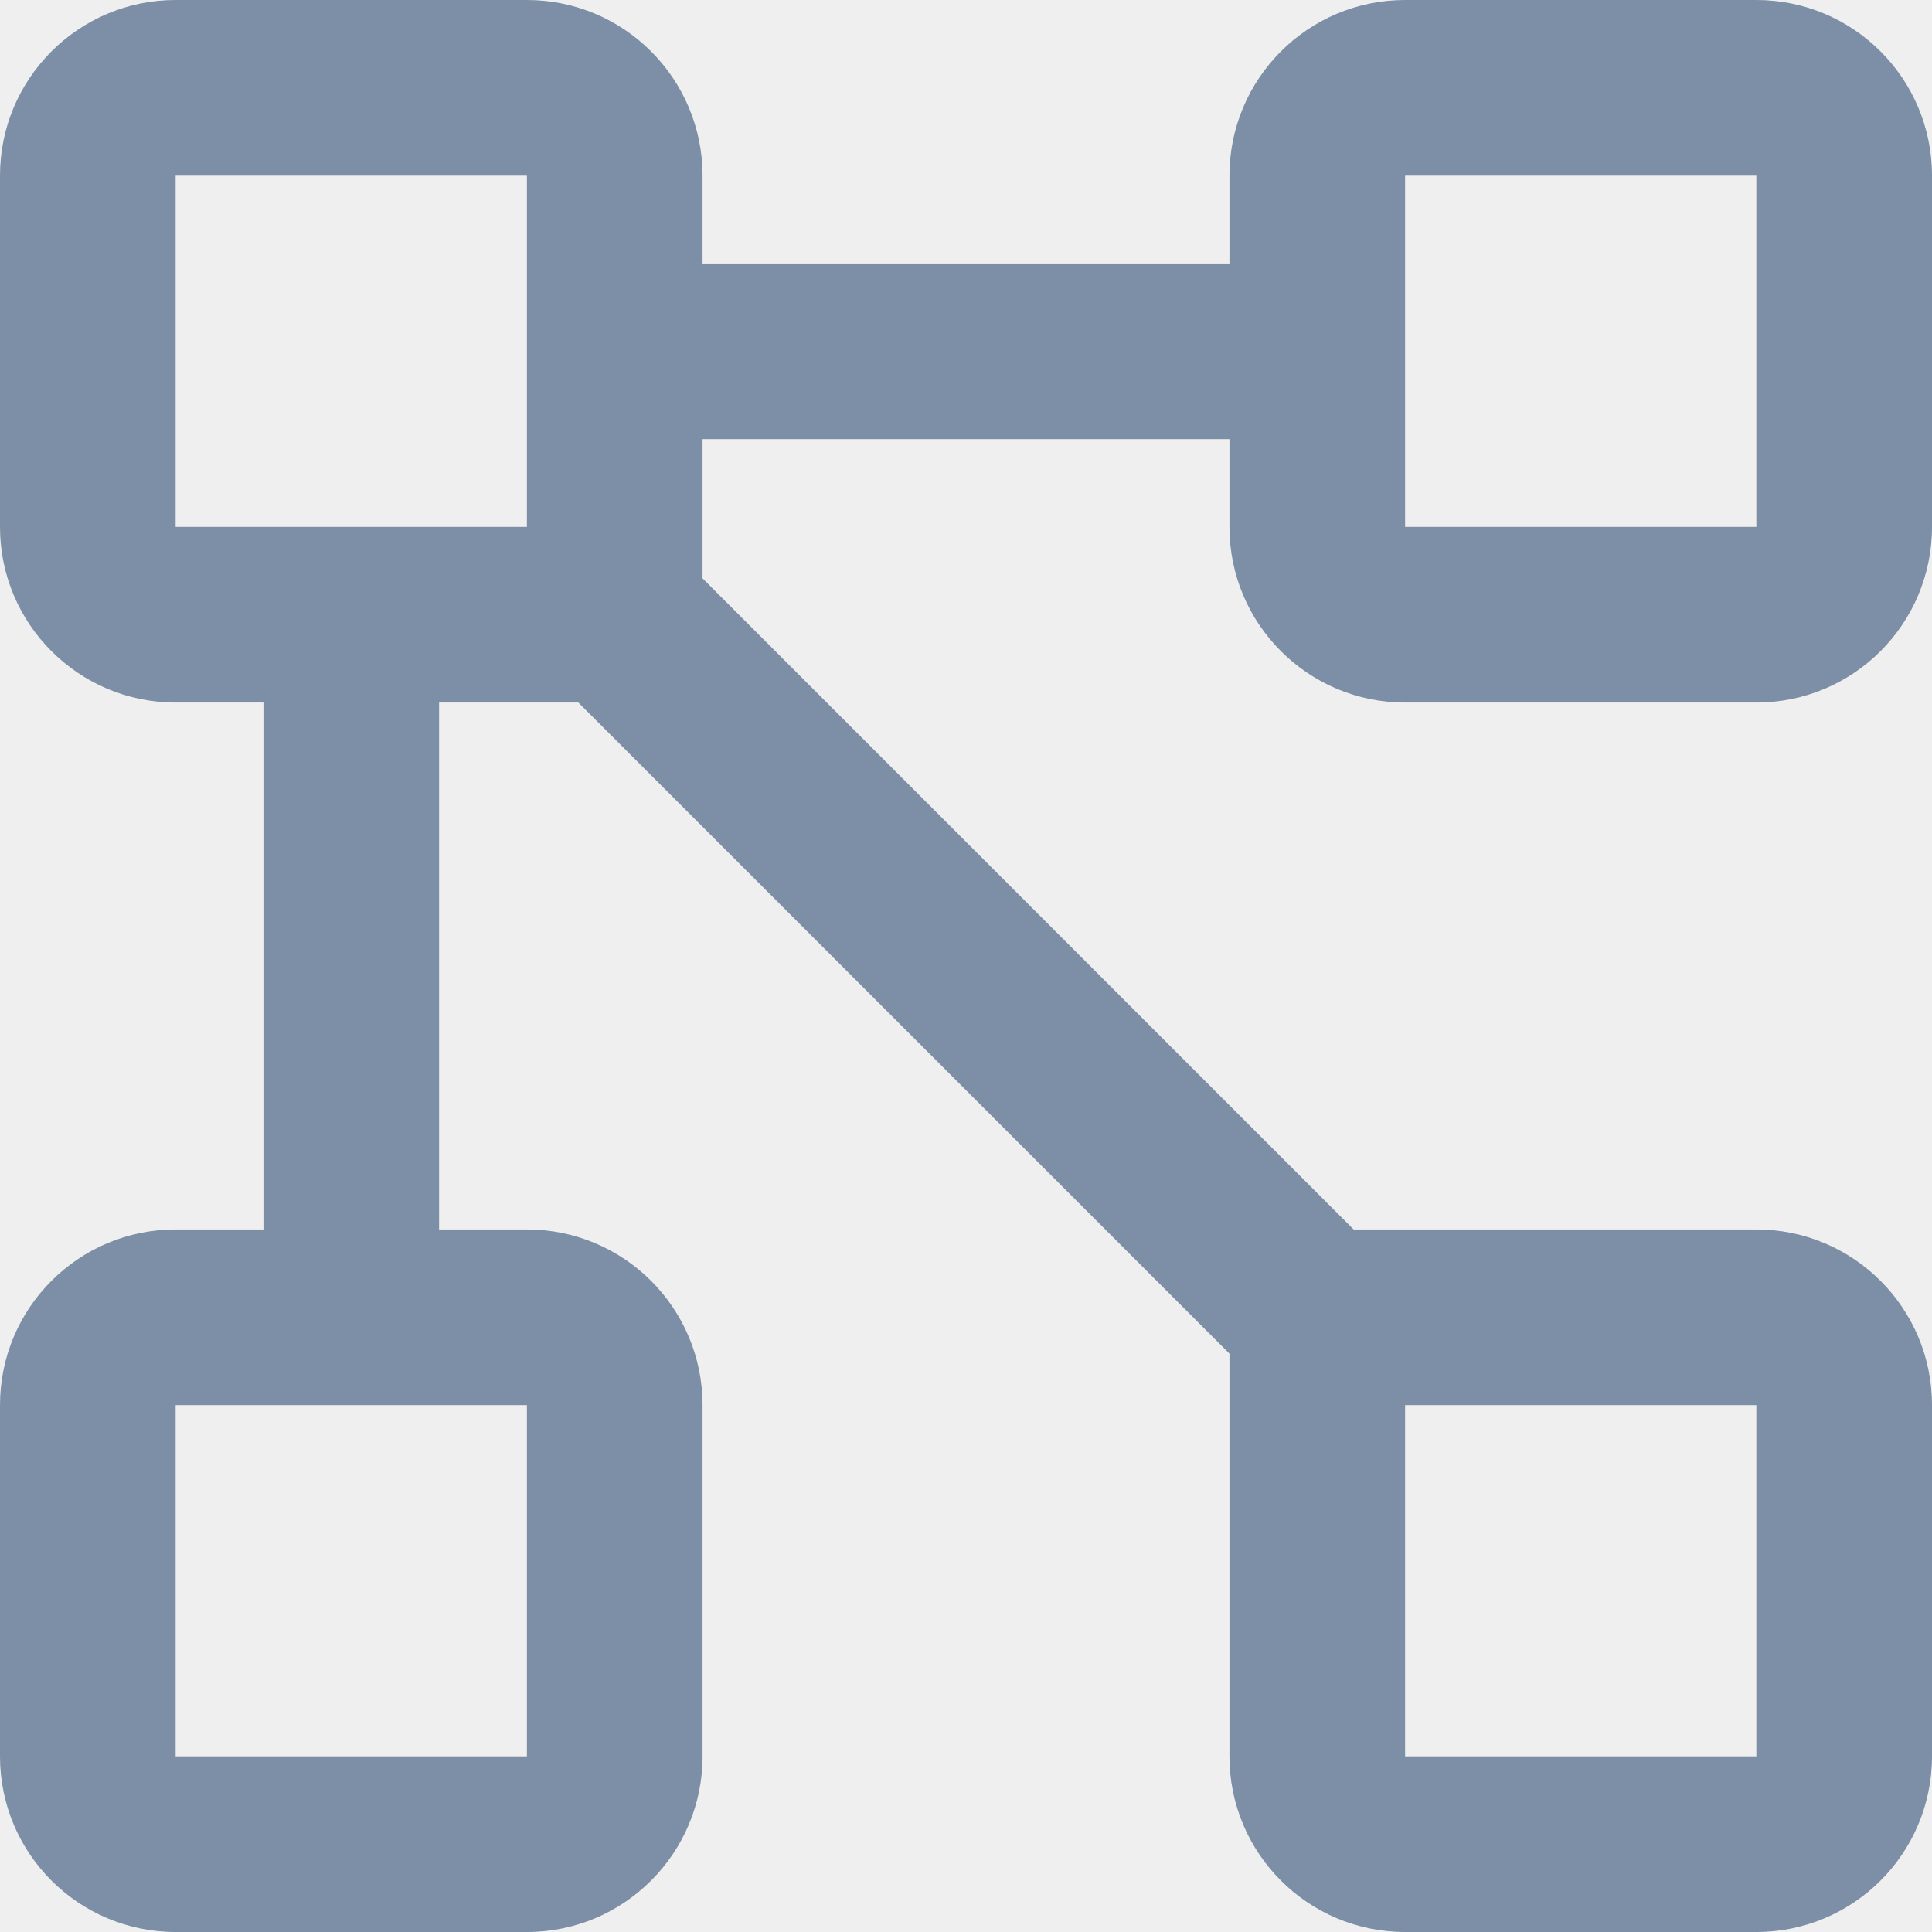
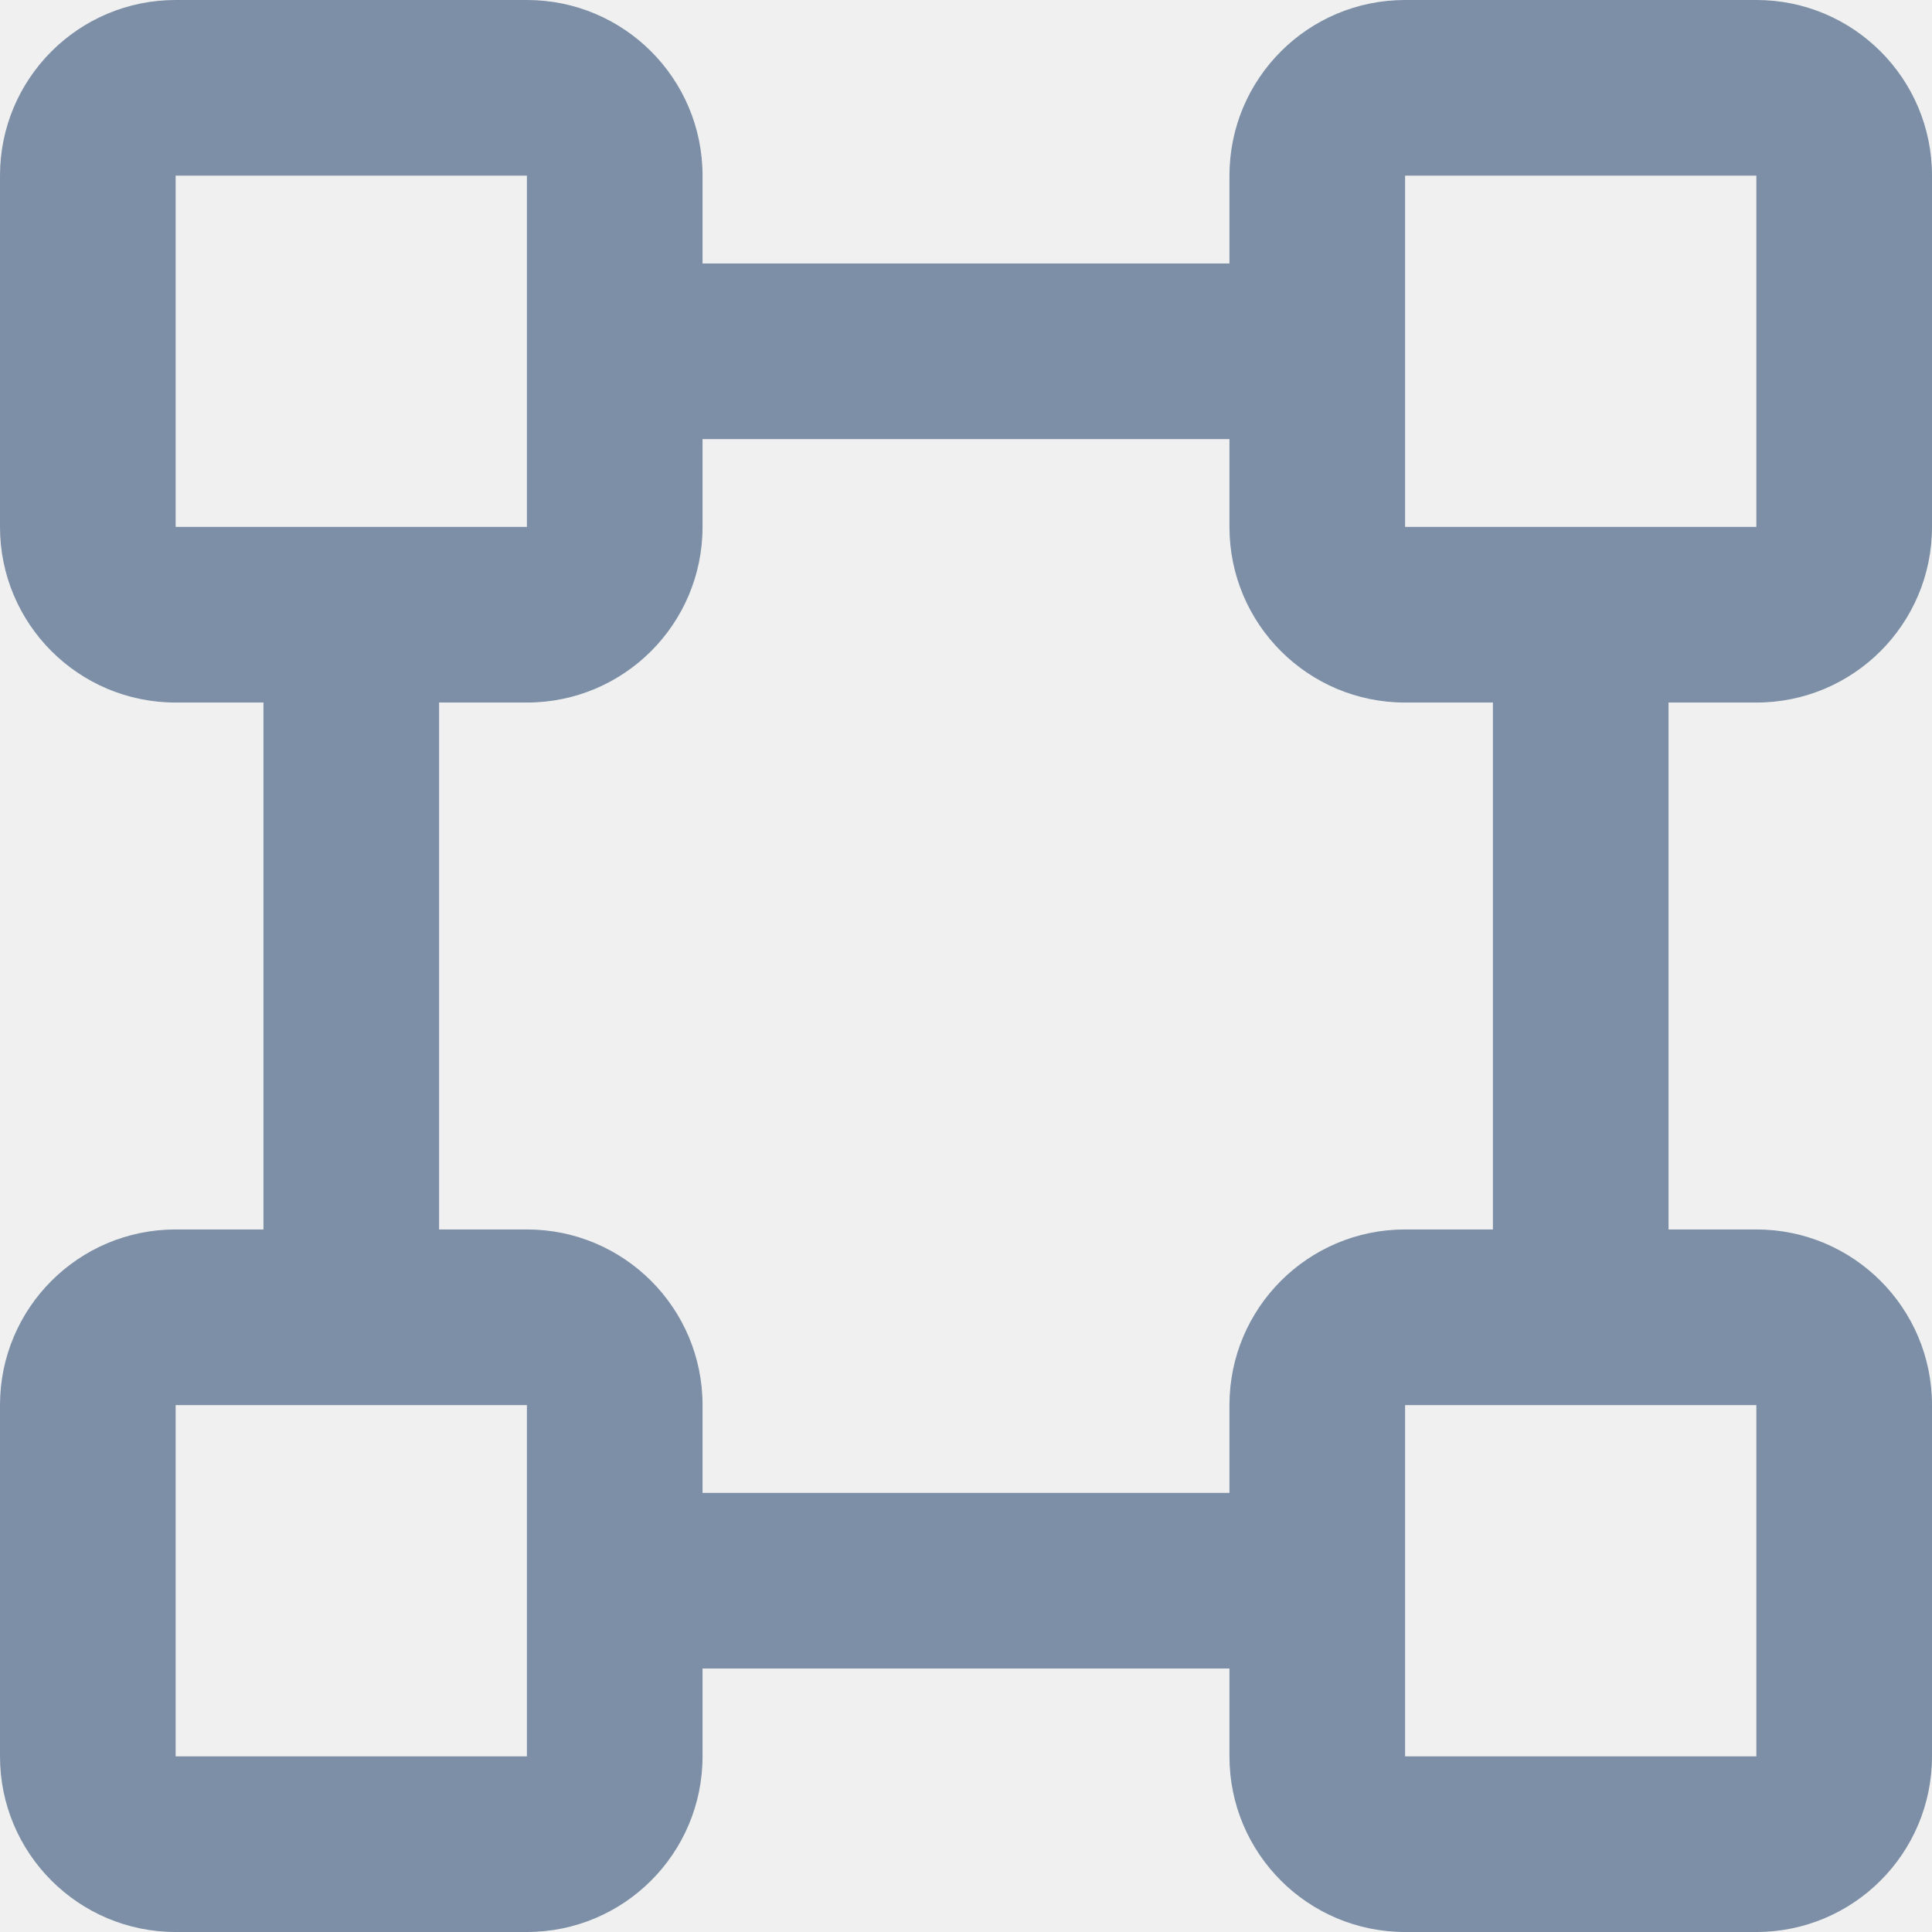
<svg xmlns="http://www.w3.org/2000/svg" width="22" height="22" viewBox="0 0 22 22" fill="none">
-   <rect opacity="0.01" width="22" height="22" fill="#7C8FA6" />
-   <mask id="snap_to_grid_on" masktype="alpha" maskUnits="userSpaceOnUse" x="0" y="0" width="22" height="22">
-     <path fill-rule="evenodd" clip-rule="evenodd" d="M0 2C0 0.895 0.895 0 2 0H6C7.105 0 8 0.895 8 2V3H14V2C14 0.895 14.895 0 16 0H20C21.105 0 22 0.895 22 2V6C22 7.105 21.105 8 20 8H16C14.895 8 14 7.105 14 6V5H8V6.586L15.414 14H20C21.105 14 22 14.895 22 16V20C22 21.105 21.105 22 20 22H16C14.895 22 14 21.105 14 20V15.414L6.586 8H5V14H6C7.105 14 8 14.895 8 16V20C8 21.105 7.105 22 6 22H2C0.895 22 0 21.105 0 20V16C0 14.895 0.895 14 2 14H3V8H2C0.895 8 0 7.105 0 6V2ZM6 6V2H2V6H6ZM16 16V20H20V16H16ZM20 2H16V6H20V2ZM2 16V20H6V16H2Z" fill="#ffffff" />
-   </mask>
-   <g mask="url(#snap_to_grid_on)">
-     <rect width="22" height="22" fill="#7C8FA6" />
-   </g>
+   <path fill-rule="evenodd" clip-rule="evenodd" d="M20 2H16V6H20V2ZM16 0C14.895 0 14 0.895 14 2V3H8V2C8 0.895 7.105 0 6 0H2C0.895 0 0 0.895 0 2V6C0 7.105 0.895 8 2 8H3L3 14H2C0.895 14 0 14.895 0 16V20C0 21.105 0.895 22 2 22H6C7.105 22 8 21.105 8 20V19H14V20C14 21.105 14.895 22 16 22H20C21.105 22 22 21.105 22 20V16C22 14.895 21.105 14 20 14H19V8H20C21.105 8 22 7.105 22 6V2C22 0.895 21.105 0 20 0H16ZM14 17V16C14 14.895 14.895 14 16 14H17V8H16C14.895 8 14 7.105 14 6V5H8V6C8 7.105 7.105 8 6 8H5L5 14H6C7.105 14 8 14.895 8 16V17H14ZM6 16V20H2V16H6ZM20 20H16V16H20V20ZM2 2H6V6H2V2Z" fill="#7C8FA6" />
</svg>
